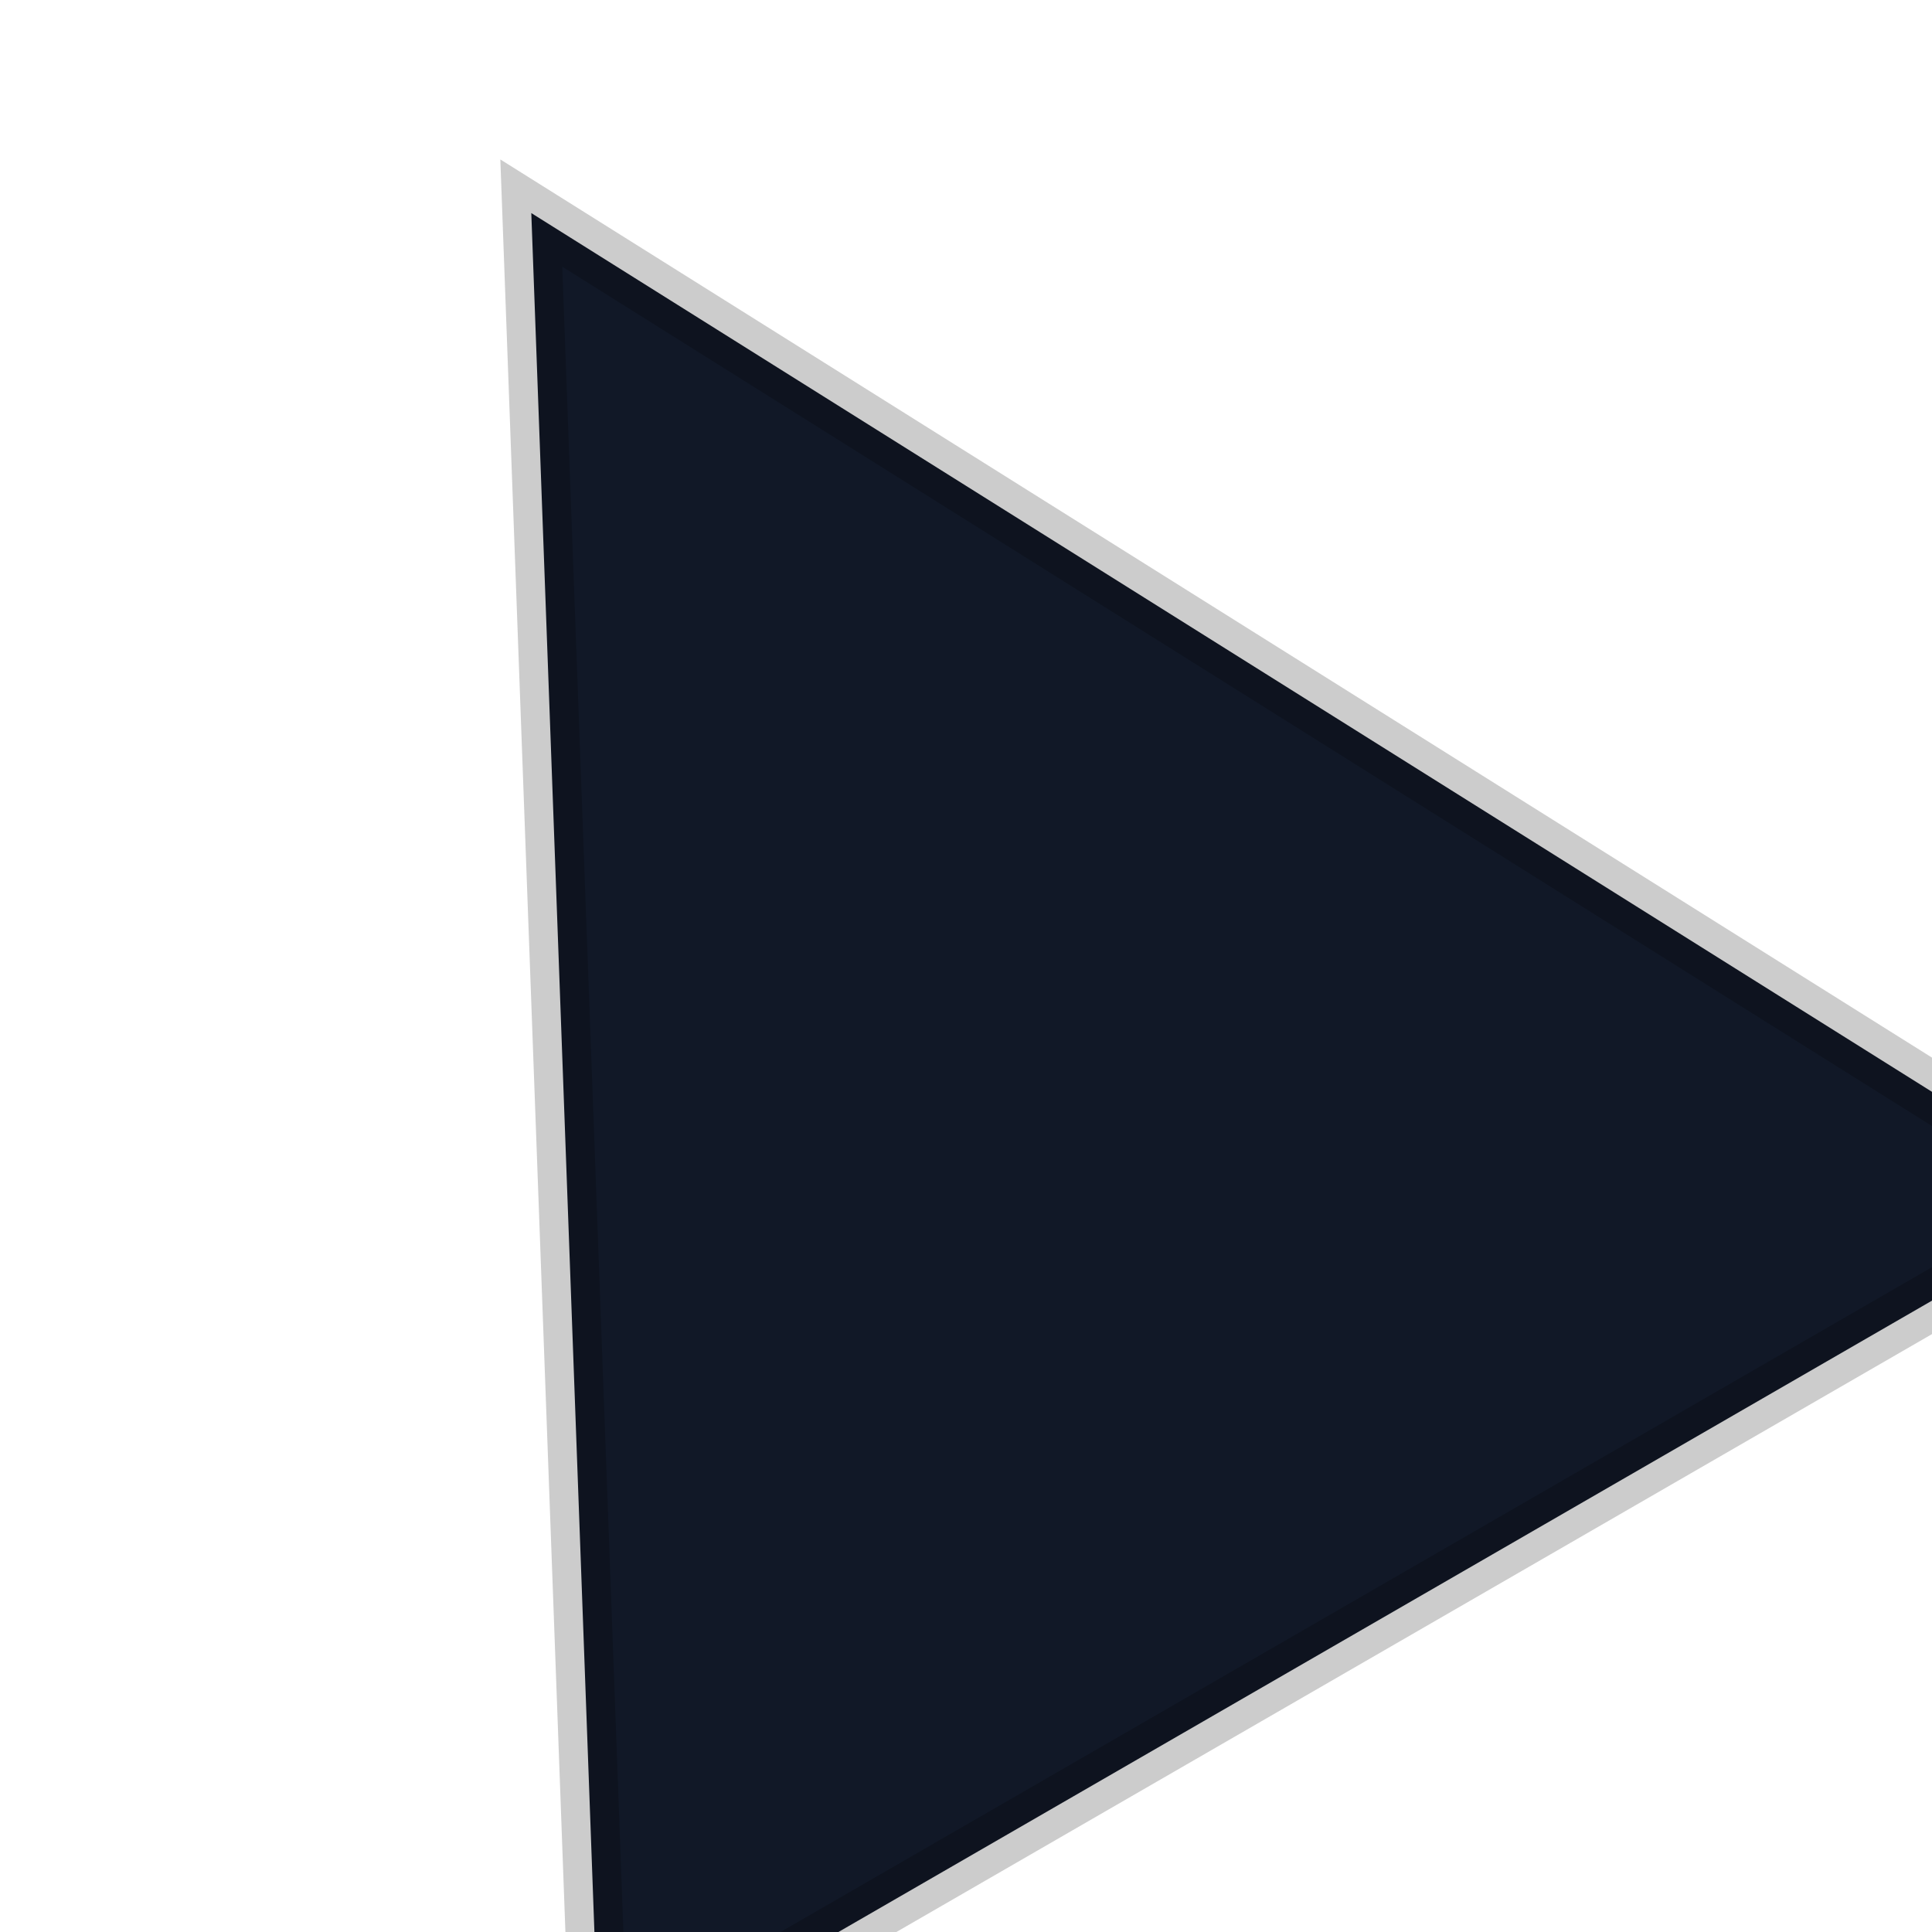
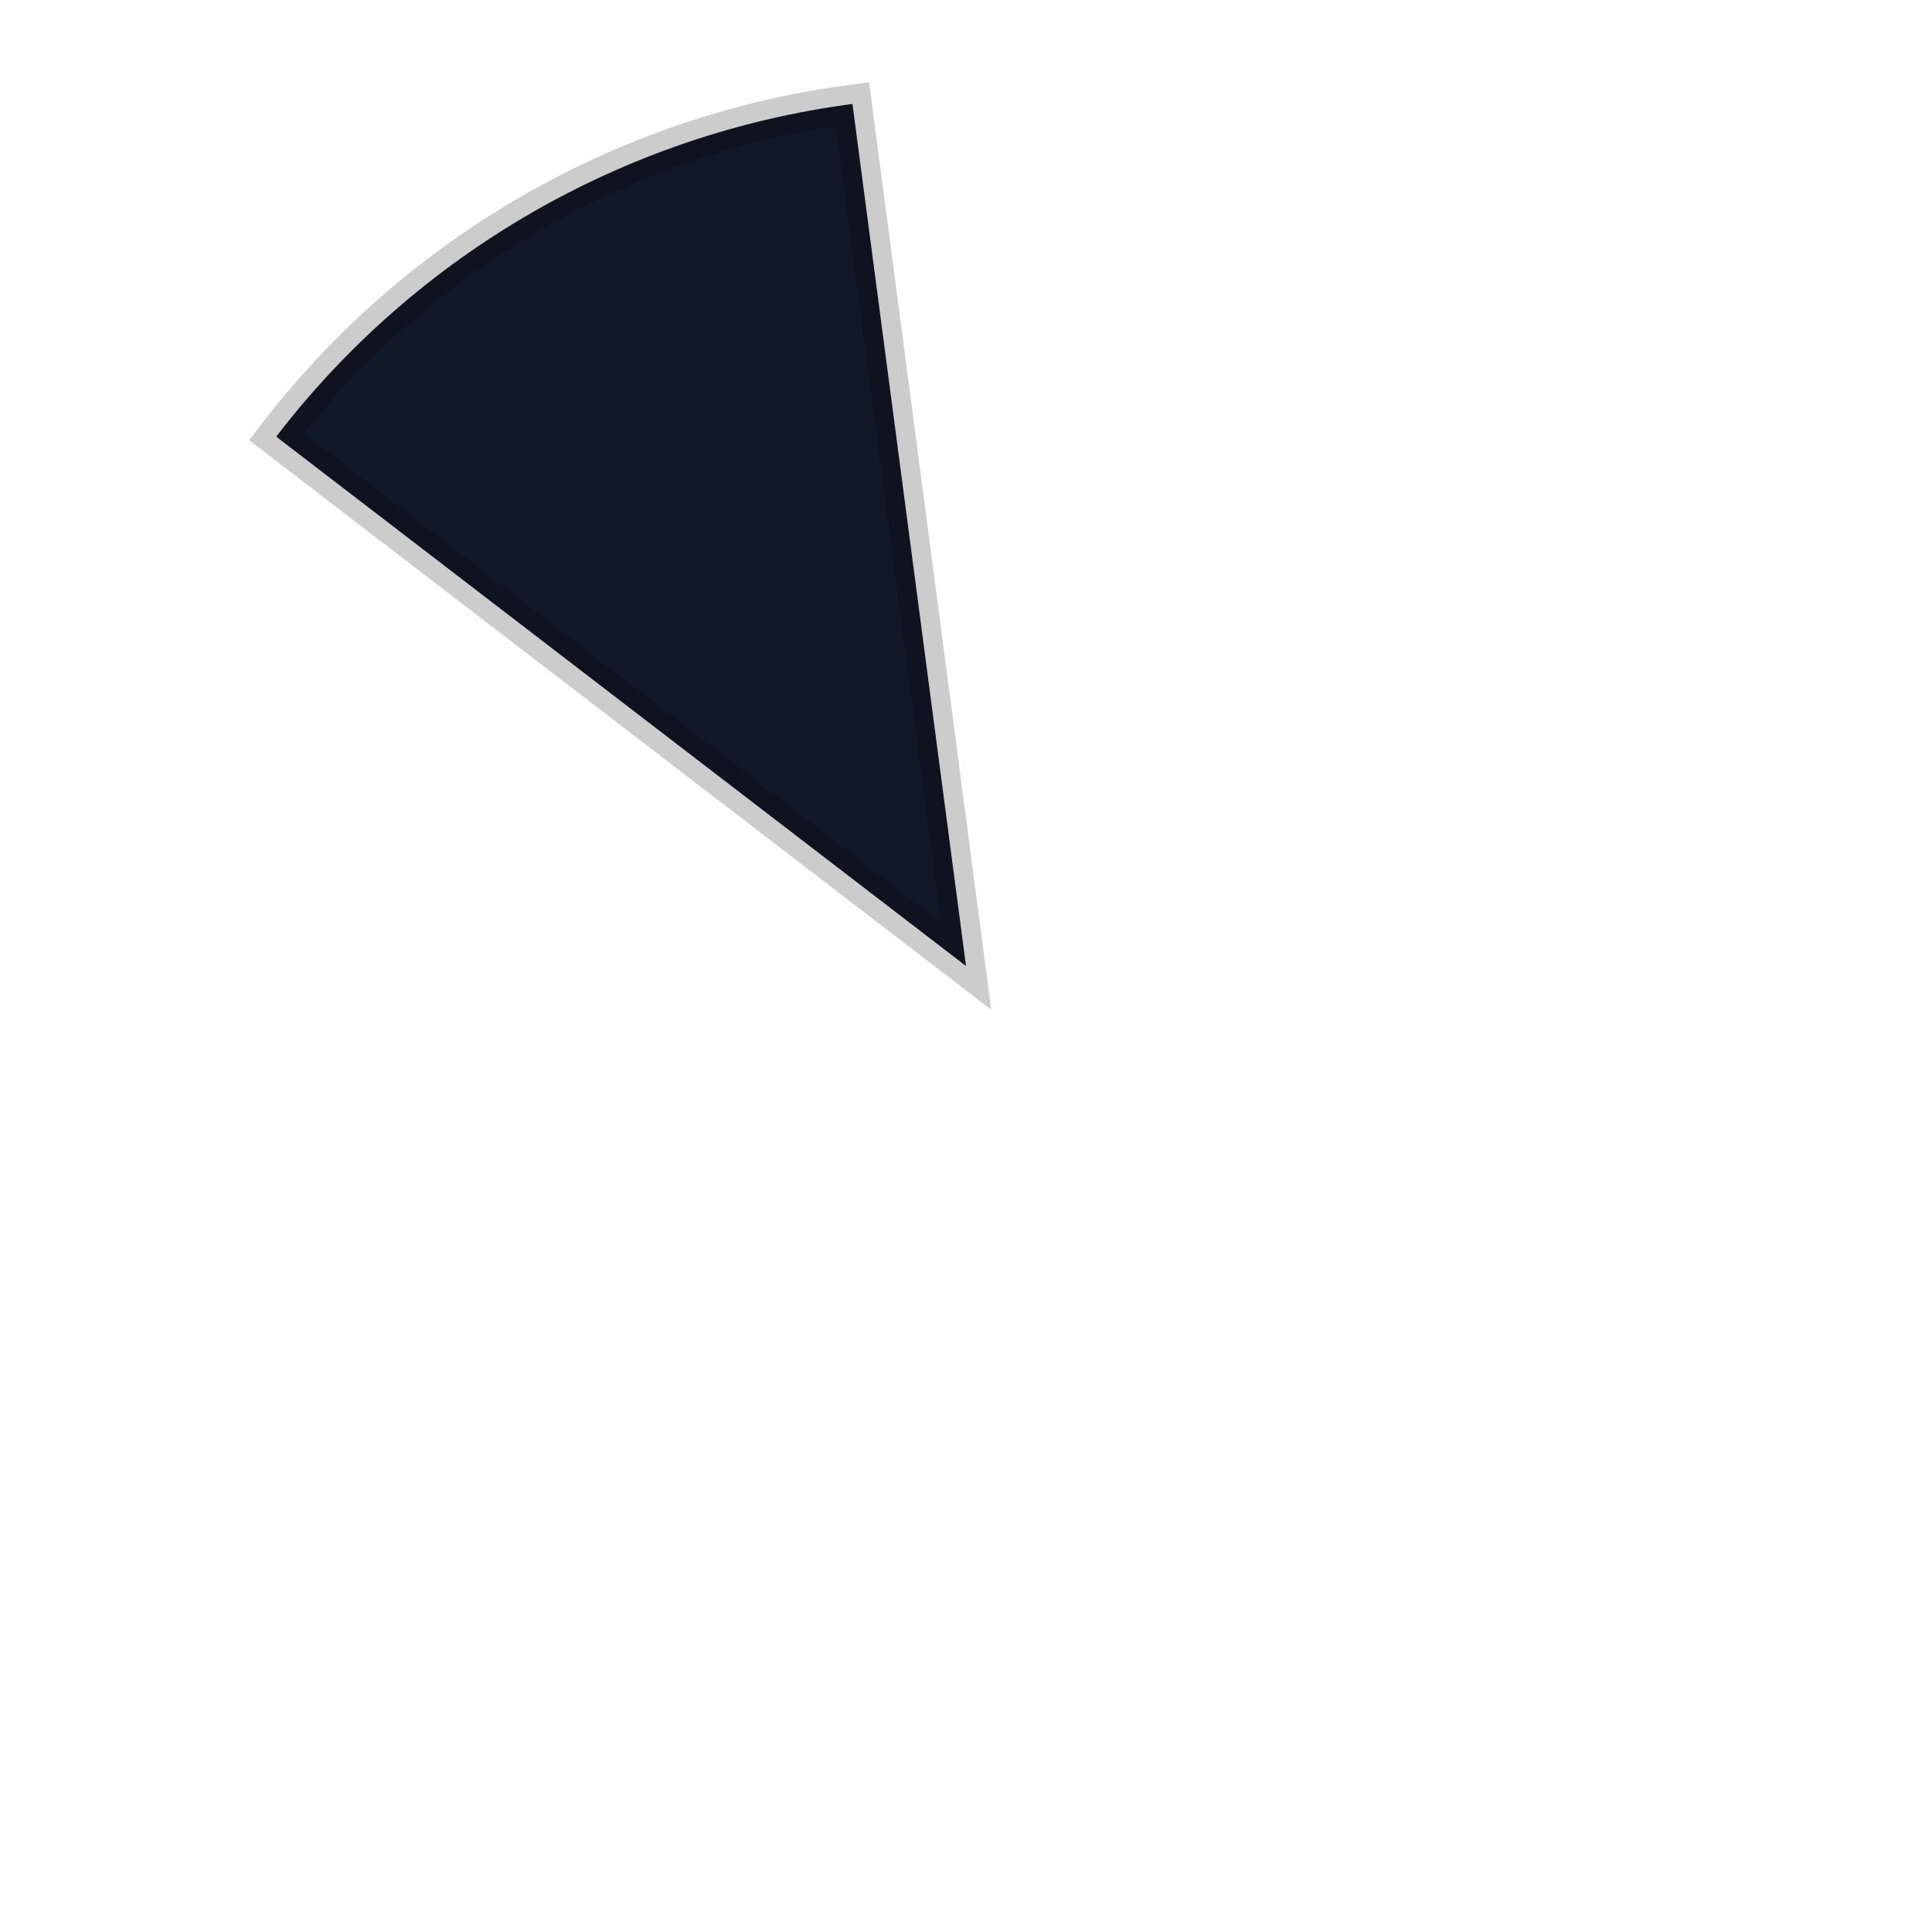
<svg xmlns="http://www.w3.org/2000/svg" width="100" height="100" viewBox="0 0 100 100">
-   <polygon points="50,5 95,90 5,90" fill="#111827" stroke="rgba(0,0,0,0.2)" stroke-width="3" transform="rotate(330 50 50)" />
+   <path d="M 50,50 L 32.78,8.42 A 45,45 0 0 1 67.22,8.42 Z" fill="#111827" stroke="rgba(0,0,0,0.2)" stroke-width="2" transform="rotate(330 50 50)" />
</svg>
